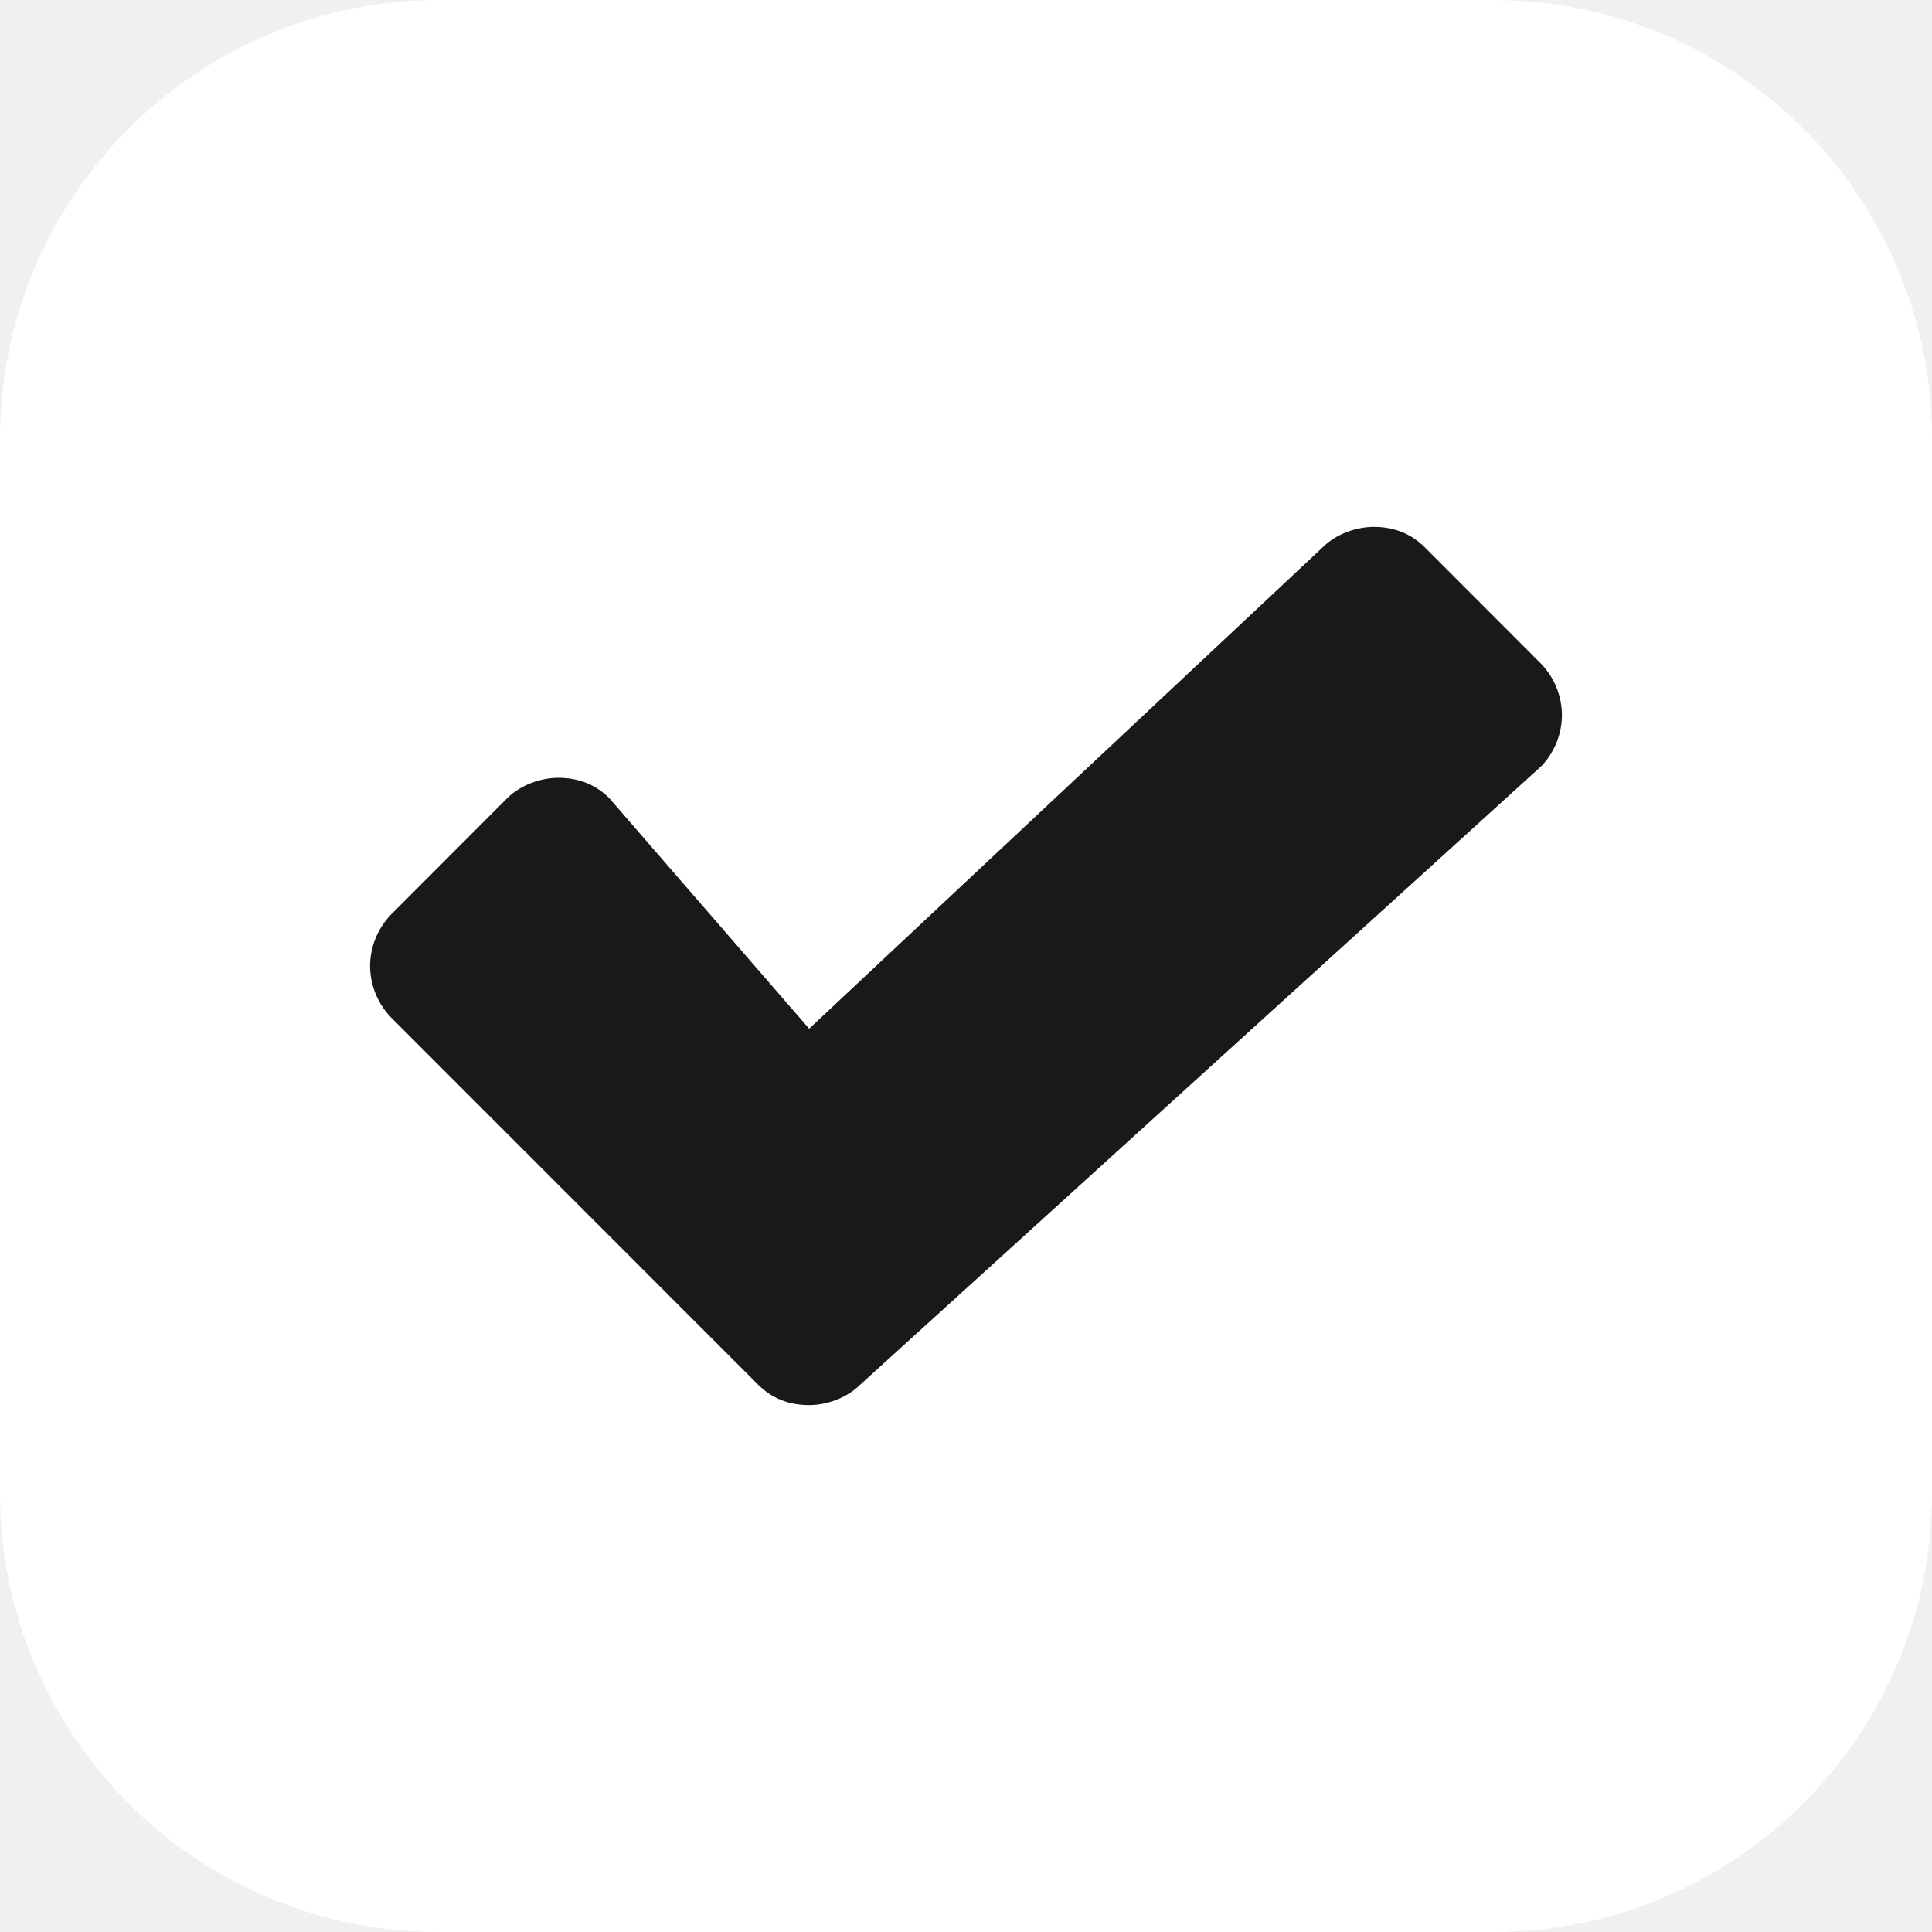
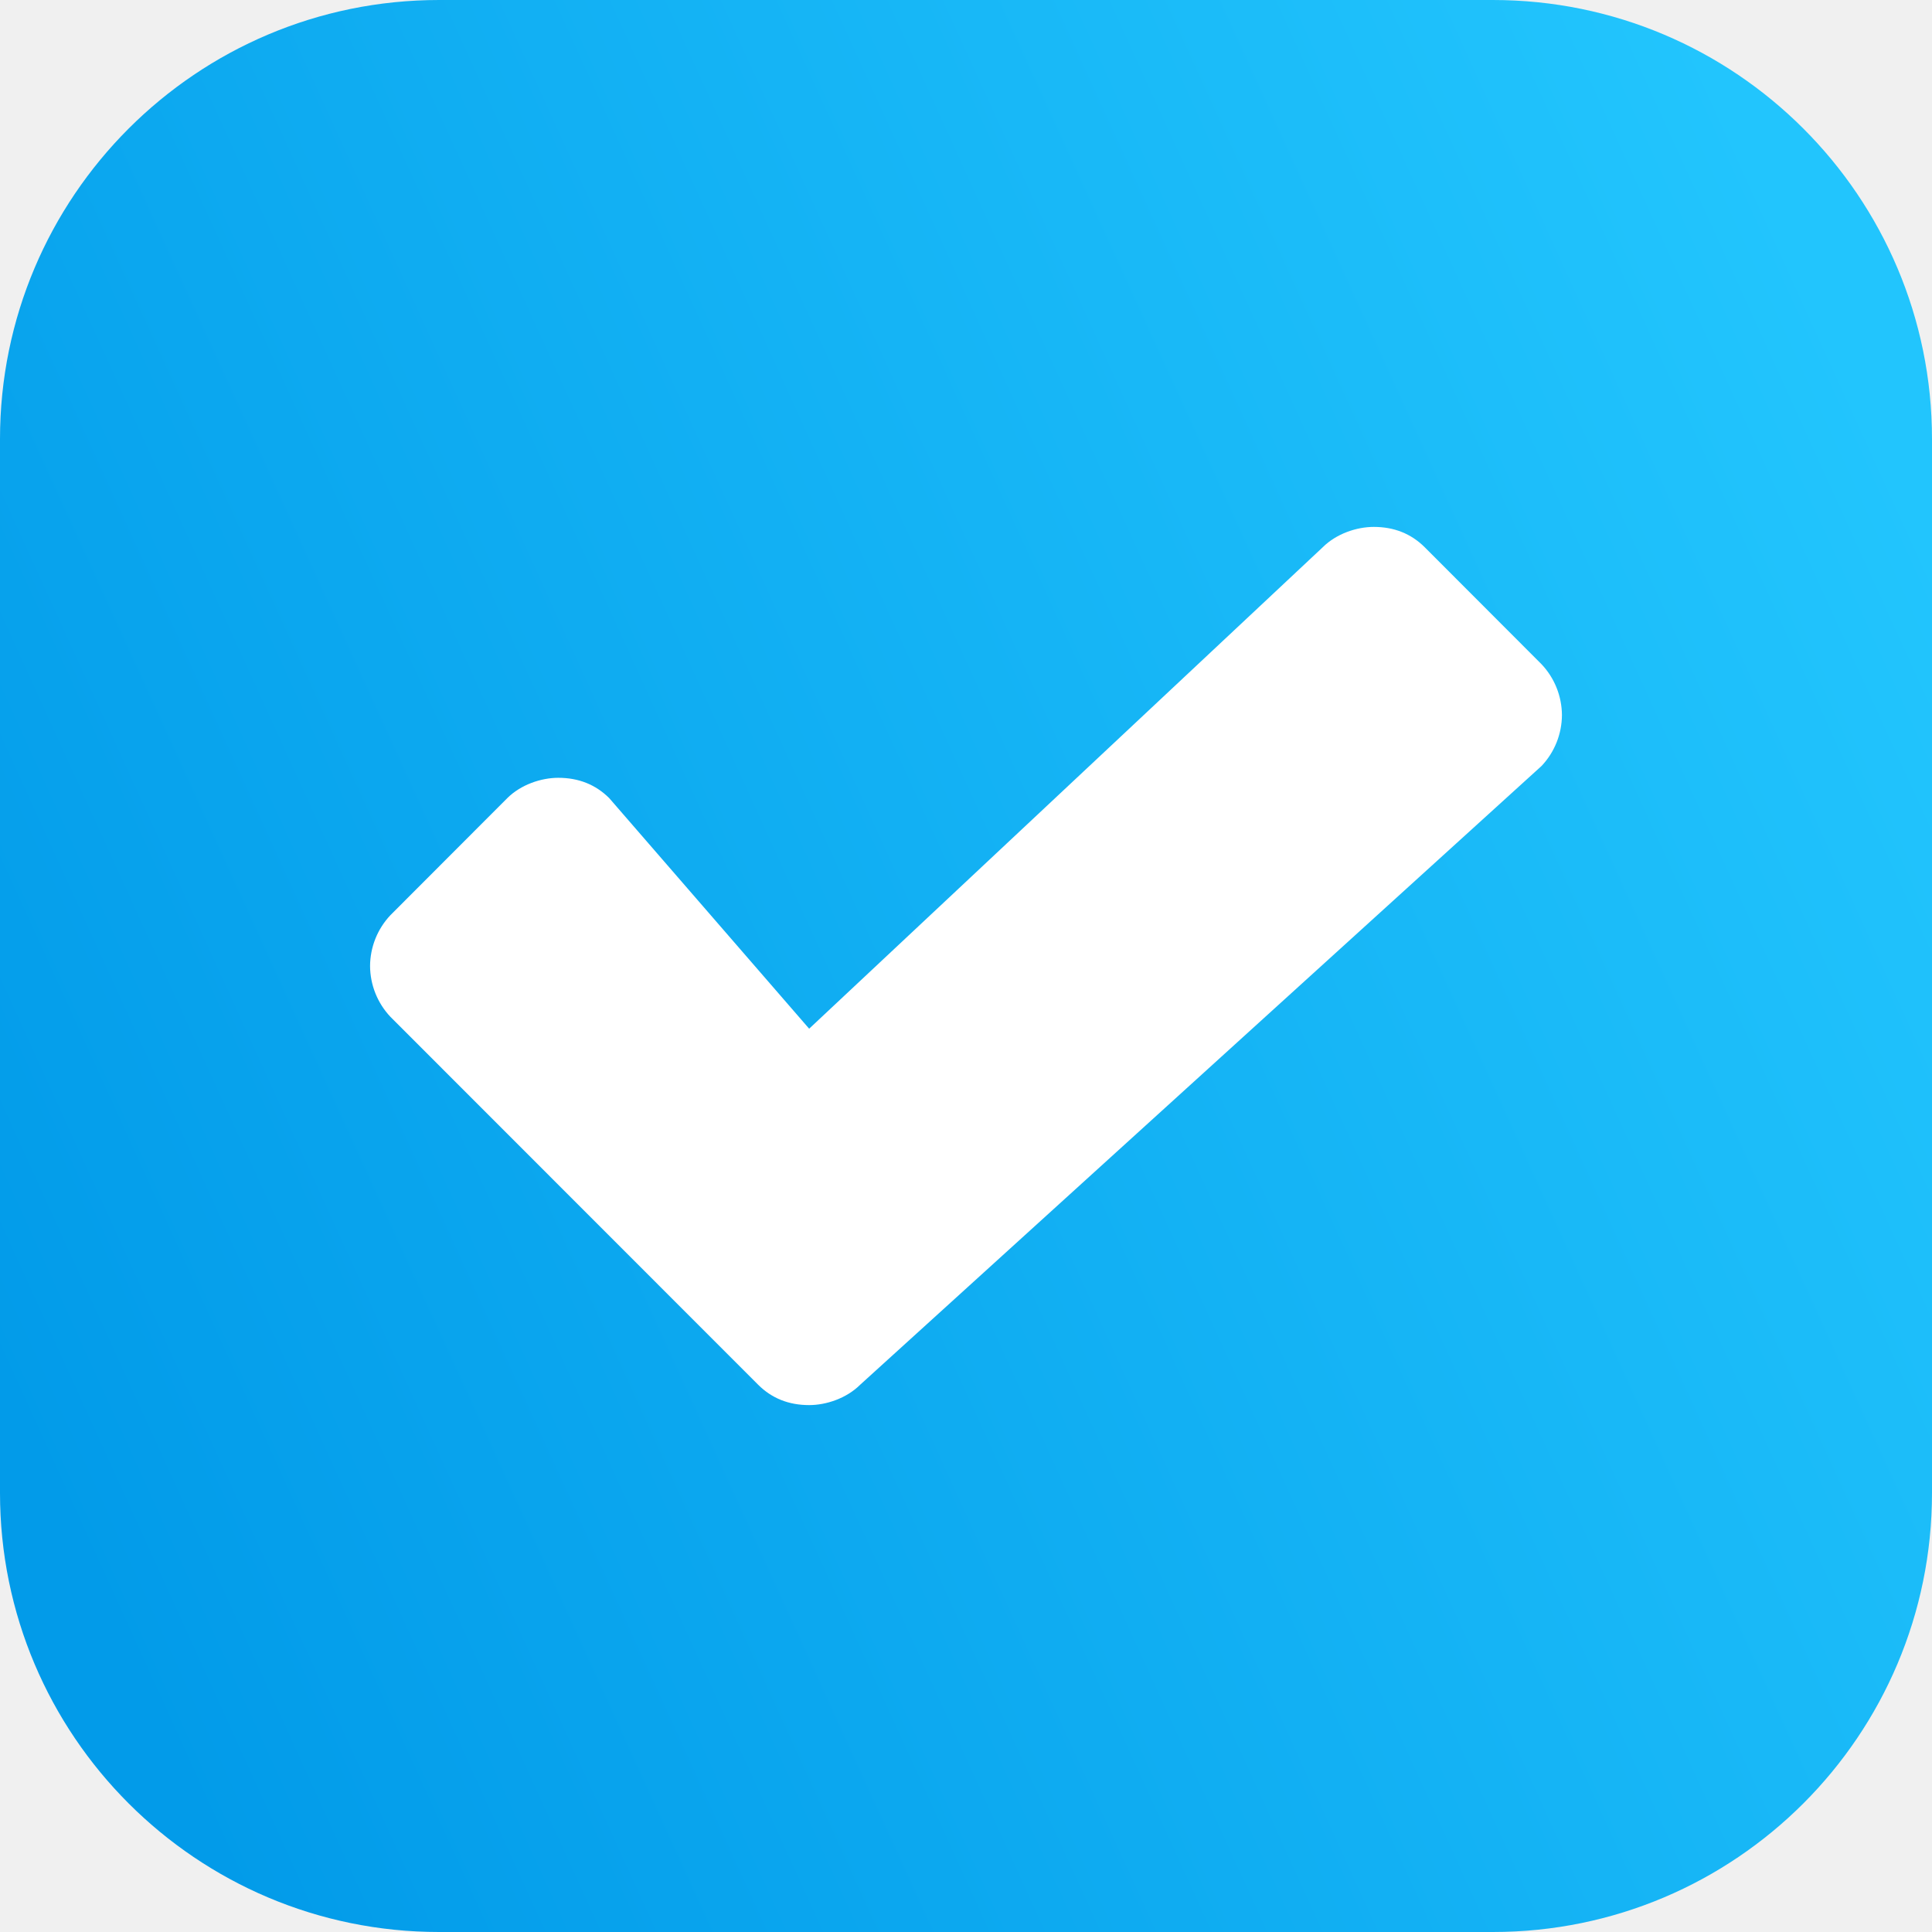
<svg xmlns="http://www.w3.org/2000/svg" width="22" height="22">
-   <rect width="22" height="22" ry="5.0" fill="#ffffff" />
-   <path d="M17.554 8.722l-7.76 7.047c-.155.154-.386.231-.58.231-.232 0-.425-.077-.58-.231l-4.188-4.19A.85.85 0 0 1 4.214 11a.85.85 0 0 1 .232-.579l1.331-1.333c.155-.154.386-.231.58-.231.232 0 .425.077.58.231l2.277 2.626 5.849-5.483c.155-.154.386-.231.58-.231.232 0 .425.077.58.231l1.331 1.333a.85.85 0 0 1 .232.579.85.85 0 0 1-.232.579z" fill="#191919" />
+   <defs>
+     <linearGradient id="A" x1="364.504" y1="527.353" x2="342.503" y2="537.37" gradientUnits="userSpaceOnUse">
+       <stop offset="0" stop-color="#22c5fd" />
+       <stop offset="1" stop-color="#029be9" />
+     </linearGradient>
+   </defs>
+   <g transform="translate(-342.5 -521.362)">
+     <rect width="22" height="22" x="342.5" y="521.362" ry="5.0" fill="url(#A)" />
+     <path d="M360.054 530.084l-7.76 7.047c-.155.154-.386.231-.58.231-.232 0-.425-.077-.58-.231l-4.188-4.19a.85.85 0 0 1-.232-.579.85.85 0 0 1 .232-.579l1.331-1.333c.155-.154.386-.231.58-.231.232 0 .425.077.58.231l2.277 2.626 5.849-5.483c.155-.154.386-.231.58-.231.232 0 .425.077.58.231l1.331 1.333a.85.85 0 0 1 .232.579.85.85 0 0 1-.232.579z" fill="#fff" />
+   </g>
</svg>
